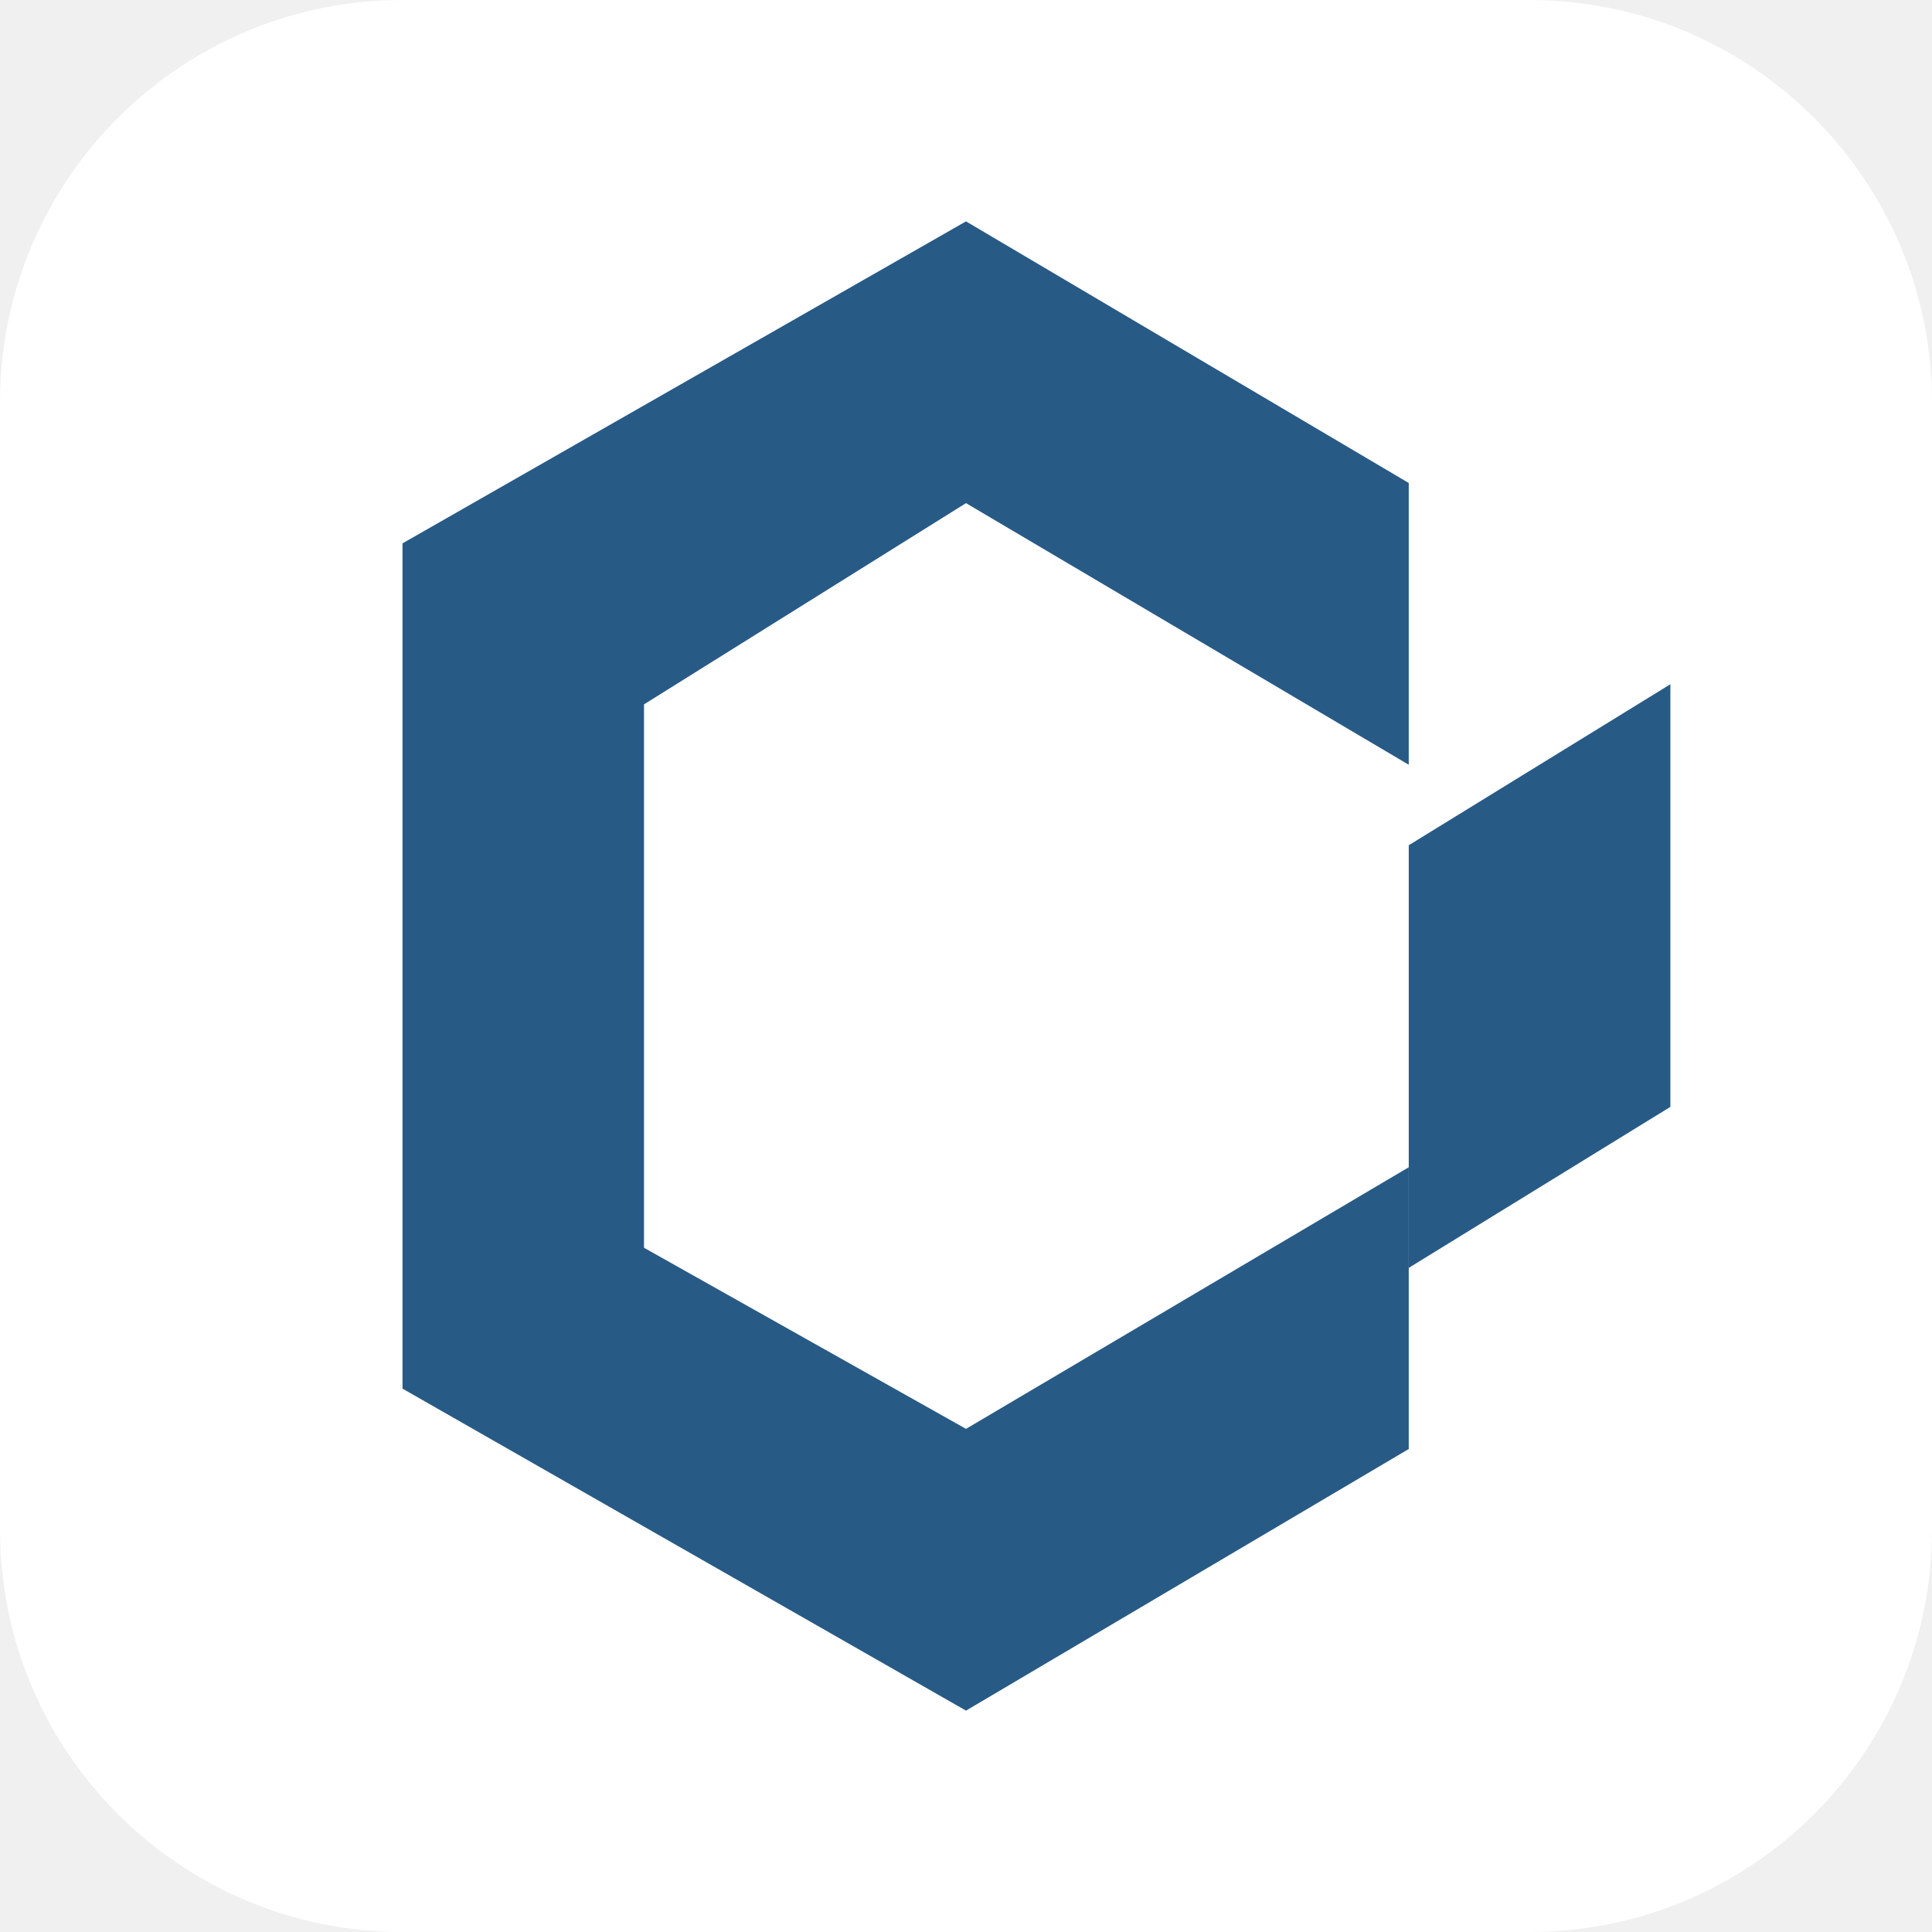
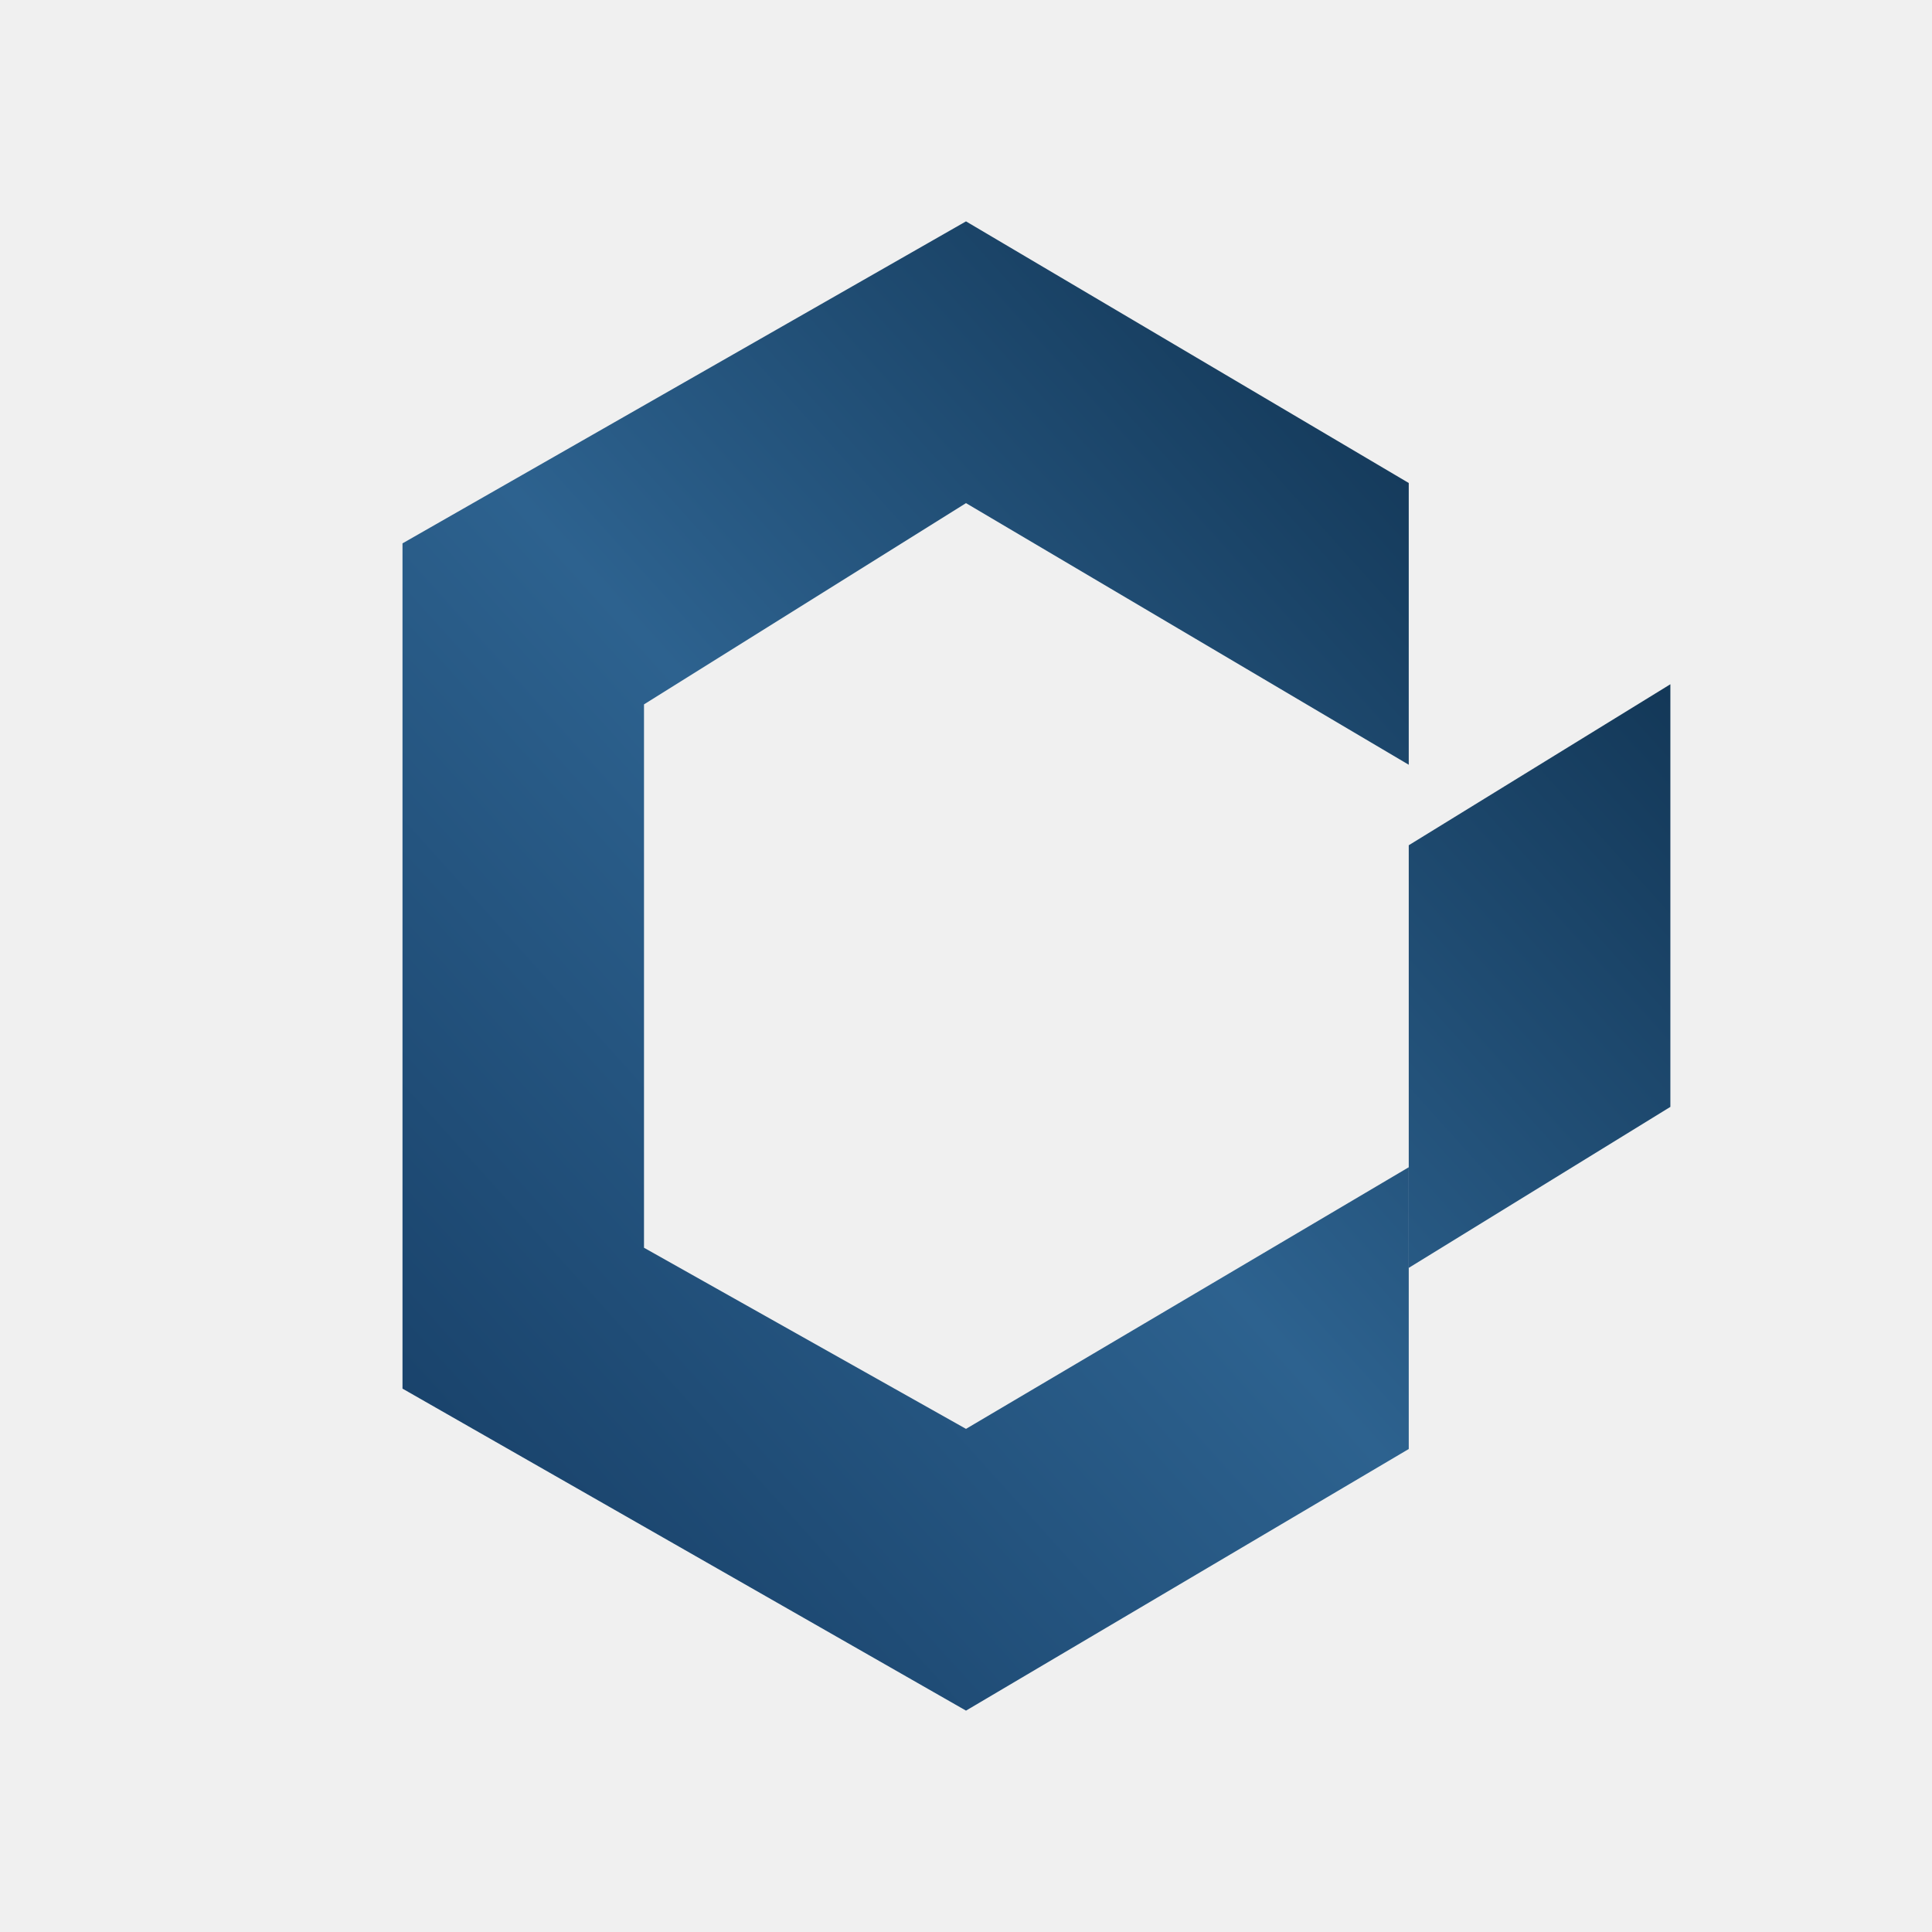
<svg xmlns="http://www.w3.org/2000/svg" viewBox="0 0 96 96" role="img" aria-label="ChemVault">
-   <rect width="96" height="96" rx="20" fill="#ffffff" />
-   <path d="M70 24 48 11 20 27v42l28 16 22-13V58L48 71 32 62V35l16-10 22 13V24Z" fill="#285a86" />
-   <path d="M70 42 83 34v21l-13 8V42Z" fill="#285a86" />
+   <defs>
+     <linearGradient id="chemvault-mark" x1="18" y1="74" x2="78" y2="20" gradientUnits="userSpaceOnUse">
+       <stop offset="0" stop-color="#173f67" />
+       <stop offset="0.48" stop-color="#2d628f" />
+       <stop offset="1" stop-color="#0f314f" />
+     </linearGradient>
+   </defs>
+   <path d="M70 24 48 11 20 27v42l28 16 22-13V58L48 71 32 62V35l16-10 22 13V24Z" fill="url(#chemvault-mark)" />
+   <path d="M70 42 83 34v21l-13 8V42Z" fill="url(#chemvault-mark)" />
</svg>
